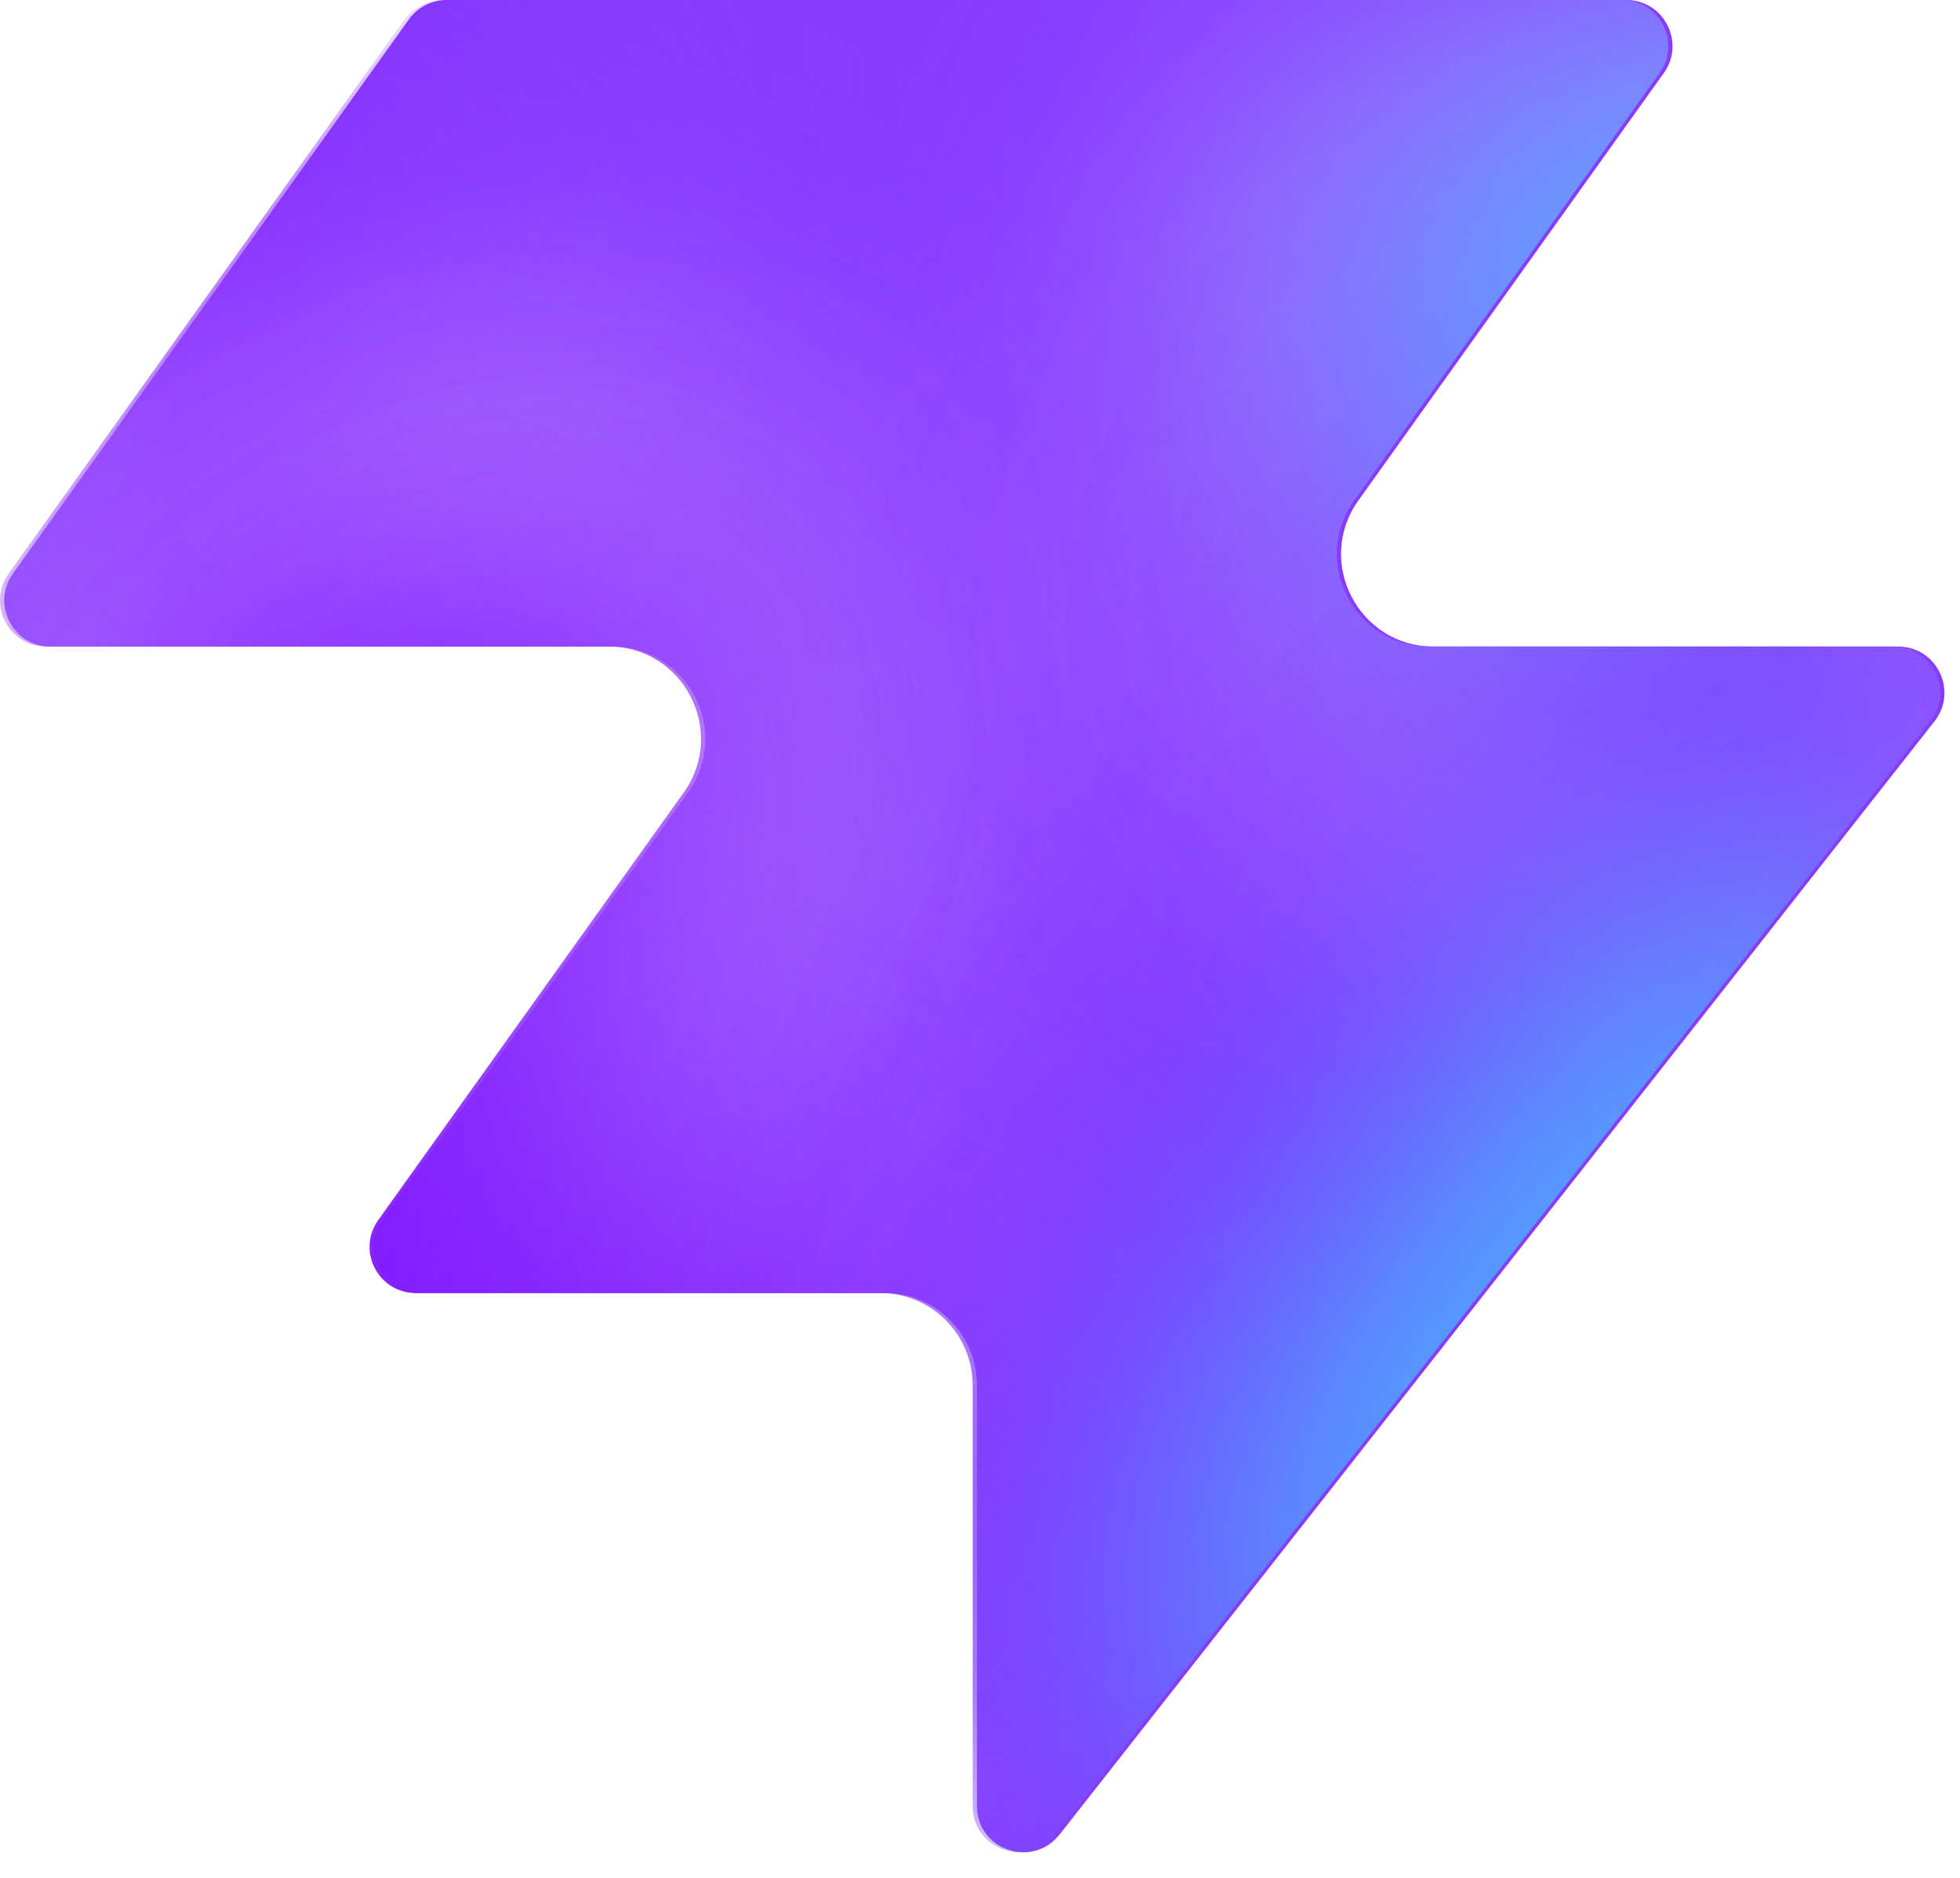
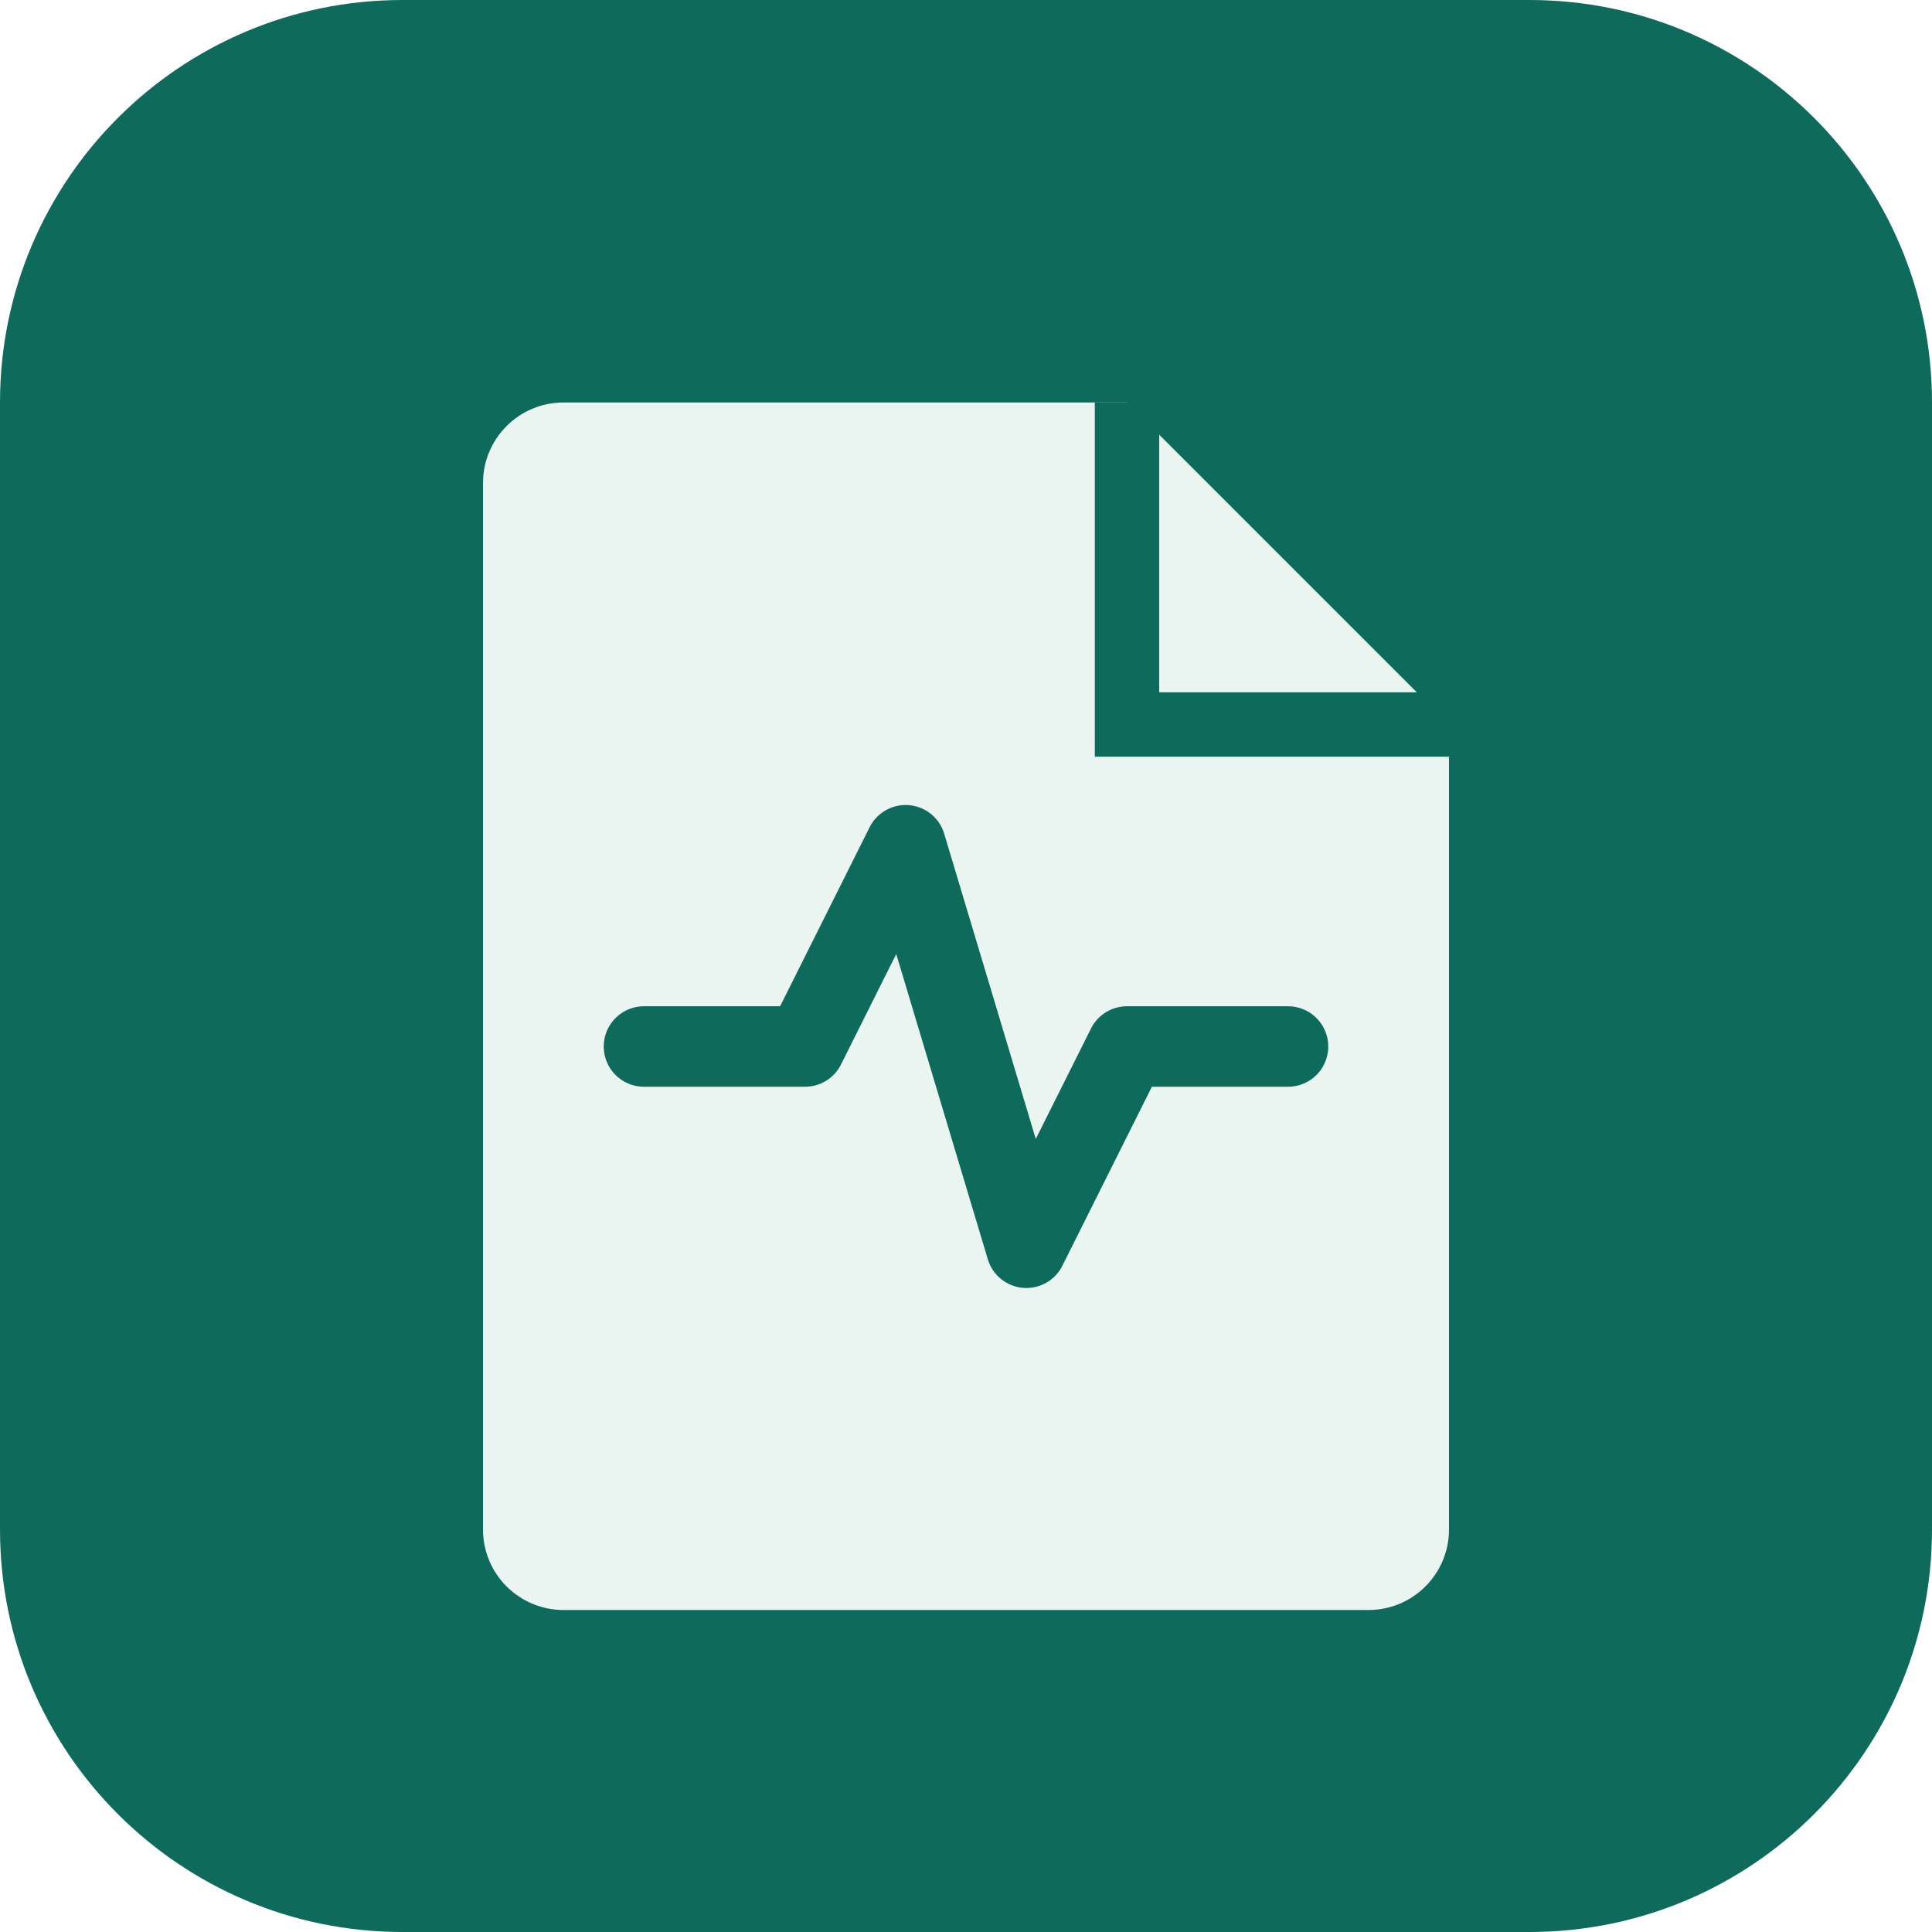
- <svg xmlns="http://www.w3.org/2000/svg" width="48" height="46" fill="none" viewBox="0 0 48 46">
-   <path fill="#863bff" d="M25.946 44.938c-.664.845-2.021.375-2.021-.698V33.937a2.26 2.26 0 0 0-2.262-2.262H10.287c-.92 0-1.456-1.04-.92-1.788l7.48-10.471c1.07-1.497 0-3.578-1.842-3.578H1.237c-.92 0-1.456-1.04-.92-1.788L10.013.474c.214-.297.556-.474.92-.474h28.894c.92 0 1.456 1.04.92 1.788l-7.48 10.471c-1.07 1.498 0 3.579 1.842 3.579h11.377c.943 0 1.473 1.088.89 1.83L25.947 44.94z" style="fill:#863bff;fill:color(display-p3 .525 .23 1);fill-opacity:1" />
-   <mask id="a" width="48" height="46" x="0" y="0" maskUnits="userSpaceOnUse" style="mask-type:alpha">
-     <path fill="#000" d="M25.842 44.938c-.664.844-2.021.375-2.021-.698V33.937a2.26 2.26 0 0 0-2.262-2.262H10.183c-.92 0-1.456-1.04-.92-1.788l7.48-10.471c1.07-1.498 0-3.579-1.842-3.579H1.133c-.92 0-1.456-1.04-.92-1.787L9.91.473c.214-.297.556-.474.92-.474h28.894c.92 0 1.456 1.04.92 1.788l-7.48 10.471c-1.07 1.498 0 3.578 1.842 3.578h11.377c.943 0 1.473 1.088.89 1.832L25.843 44.94z" style="fill:#000;fill-opacity:1" />
-   </mask>
-   <g mask="url(#a)">
-     <g filter="url(#b)">
-       <ellipse cx="5.508" cy="14.704" fill="#ede6ff" rx="5.508" ry="14.704" style="fill:#ede6ff;fill:color(display-p3 .927 .903 1);fill-opacity:1" transform="matrix(.00324 1 1 -.00324 -4.47 31.516)" />
-     </g>
-     <g filter="url(#c)">
-       <ellipse cx="10.399" cy="29.851" fill="#ede6ff" rx="10.399" ry="29.851" style="fill:#ede6ff;fill:color(display-p3 .927 .903 1);fill-opacity:1" transform="matrix(.00324 1 1 -.00324 -39.328 7.883)" />
-     </g>
-     <g filter="url(#d)">
-       <ellipse cx="5.508" cy="30.487" fill="#7e14ff" rx="5.508" ry="30.487" style="fill:#7e14ff;fill:color(display-p3 .492 .077 1);fill-opacity:1" transform="rotate(89.814 -25.913 -14.639)scale(1 -1)" />
-     </g>
-     <g filter="url(#e)">
-       <ellipse cx="5.508" cy="30.599" fill="#7e14ff" rx="5.508" ry="30.599" style="fill:#7e14ff;fill:color(display-p3 .492 .077 1);fill-opacity:1" transform="rotate(89.814 -32.644 -3.334)scale(1 -1)" />
-     </g>
-     <g filter="url(#f)">
-       <ellipse cx="5.508" cy="30.599" fill="#7e14ff" rx="5.508" ry="30.599" style="fill:#7e14ff;fill:color(display-p3 .492 .077 1);fill-opacity:1" transform="matrix(.00324 1 1 -.00324 -34.34 30.47)" />
-     </g>
-     <g filter="url(#g)">
-       <ellipse cx="14.072" cy="22.078" fill="#ede6ff" rx="14.072" ry="22.078" style="fill:#ede6ff;fill:color(display-p3 .927 .903 1);fill-opacity:1" transform="rotate(93.35 24.506 48.493)scale(-1 1)" />
-     </g>
-     <g filter="url(#h)">
-       <ellipse cx="3.47" cy="21.501" fill="#7e14ff" rx="3.47" ry="21.501" style="fill:#7e14ff;fill:color(display-p3 .492 .077 1);fill-opacity:1" transform="rotate(89.009 28.708 47.59)scale(-1 1)" />
-     </g>
-     <g filter="url(#i)">
-       <ellipse cx="3.47" cy="21.501" fill="#7e14ff" rx="3.47" ry="21.501" style="fill:#7e14ff;fill:color(display-p3 .492 .077 1);fill-opacity:1" transform="rotate(89.009 28.708 47.59)scale(-1 1)" />
-     </g>
-     <g filter="url(#j)">
-       <ellipse cx=".387" cy="8.972" fill="#7e14ff" rx="4.407" ry="29.108" style="fill:#7e14ff;fill:color(display-p3 .492 .077 1);fill-opacity:1" transform="rotate(39.51 .387 8.972)" />
-     </g>
-     <g filter="url(#k)">
-       <ellipse cx="47.523" cy="-6.092" fill="#7e14ff" rx="4.407" ry="29.108" style="fill:#7e14ff;fill:color(display-p3 .492 .077 1);fill-opacity:1" transform="rotate(37.892 47.523 -6.092)" />
-     </g>
-     <g filter="url(#l)">
-       <ellipse cx="41.412" cy="6.333" fill="#47bfff" rx="5.971" ry="9.665" style="fill:#47bfff;fill:color(display-p3 .28 .748 1);fill-opacity:1" transform="rotate(37.892 41.412 6.333)" />
-     </g>
-     <g filter="url(#m)">
-       <ellipse cx="-1.879" cy="38.332" fill="#7e14ff" rx="4.407" ry="29.108" style="fill:#7e14ff;fill:color(display-p3 .492 .077 1);fill-opacity:1" transform="rotate(37.892 -1.88 38.332)" />
-     </g>
-     <g filter="url(#n)">
-       <ellipse cx="-1.879" cy="38.332" fill="#7e14ff" rx="4.407" ry="29.108" style="fill:#7e14ff;fill:color(display-p3 .492 .077 1);fill-opacity:1" transform="rotate(37.892 -1.88 38.332)" />
-     </g>
-     <g filter="url(#o)">
-       <ellipse cx="35.651" cy="29.907" fill="#7e14ff" rx="4.407" ry="29.108" style="fill:#7e14ff;fill:color(display-p3 .492 .077 1);fill-opacity:1" transform="rotate(37.892 35.651 29.907)" />
-     </g>
-     <g filter="url(#p)">
-       <ellipse cx="38.418" cy="32.4" fill="#47bfff" rx="5.971" ry="15.297" style="fill:#47bfff;fill:color(display-p3 .28 .748 1);fill-opacity:1" transform="rotate(37.892 38.418 32.4)" />
-     </g>
-   </g>
-   <defs>
-     <filter id="b" width="60.045" height="41.654" x="-19.77" y="16.149" color-interpolation-filters="sRGB" filterUnits="userSpaceOnUse">
-       <feFlood flood-opacity="0" result="BackgroundImageFix" />
-       <feBlend in="SourceGraphic" in2="BackgroundImageFix" result="shape" />
-       <feGaussianBlur result="effect1_foregroundBlur_2002_17158" stdDeviation="7.659" />
-     </filter>
-     <filter id="c" width="90.34" height="51.437" x="-54.613" y="-7.533" color-interpolation-filters="sRGB" filterUnits="userSpaceOnUse">
-       <feFlood flood-opacity="0" result="BackgroundImageFix" />
-       <feBlend in="SourceGraphic" in2="BackgroundImageFix" result="shape" />
-       <feGaussianBlur result="effect1_foregroundBlur_2002_17158" stdDeviation="7.659" />
-     </filter>
-     <filter id="d" width="79.355" height="29.4" x="-49.64" y="2.03" color-interpolation-filters="sRGB" filterUnits="userSpaceOnUse">
-       <feFlood flood-opacity="0" result="BackgroundImageFix" />
-       <feBlend in="SourceGraphic" in2="BackgroundImageFix" result="shape" />
-       <feGaussianBlur result="effect1_foregroundBlur_2002_17158" stdDeviation="4.596" />
-     </filter>
-     <filter id="e" width="79.579" height="29.4" x="-45.045" y="20.029" color-interpolation-filters="sRGB" filterUnits="userSpaceOnUse">
-       <feFlood flood-opacity="0" result="BackgroundImageFix" />
-       <feBlend in="SourceGraphic" in2="BackgroundImageFix" result="shape" />
-       <feGaussianBlur result="effect1_foregroundBlur_2002_17158" stdDeviation="4.596" />
-     </filter>
-     <filter id="f" width="79.579" height="29.4" x="-43.513" y="21.178" color-interpolation-filters="sRGB" filterUnits="userSpaceOnUse">
-       <feFlood flood-opacity="0" result="BackgroundImageFix" />
-       <feBlend in="SourceGraphic" in2="BackgroundImageFix" result="shape" />
-       <feGaussianBlur result="effect1_foregroundBlur_2002_17158" stdDeviation="4.596" />
-     </filter>
-     <filter id="g" width="74.749" height="58.852" x="15.756" y="-17.901" color-interpolation-filters="sRGB" filterUnits="userSpaceOnUse">
-       <feFlood flood-opacity="0" result="BackgroundImageFix" />
-       <feBlend in="SourceGraphic" in2="BackgroundImageFix" result="shape" />
-       <feGaussianBlur result="effect1_foregroundBlur_2002_17158" stdDeviation="7.659" />
-     </filter>
-     <filter id="h" width="61.377" height="25.362" x="23.548" y="2.284" color-interpolation-filters="sRGB" filterUnits="userSpaceOnUse">
-       <feFlood flood-opacity="0" result="BackgroundImageFix" />
-       <feBlend in="SourceGraphic" in2="BackgroundImageFix" result="shape" />
-       <feGaussianBlur result="effect1_foregroundBlur_2002_17158" stdDeviation="4.596" />
-     </filter>
-     <filter id="i" width="61.377" height="25.362" x="23.548" y="2.284" color-interpolation-filters="sRGB" filterUnits="userSpaceOnUse">
-       <feFlood flood-opacity="0" result="BackgroundImageFix" />
-       <feBlend in="SourceGraphic" in2="BackgroundImageFix" result="shape" />
-       <feGaussianBlur result="effect1_foregroundBlur_2002_17158" stdDeviation="4.596" />
-     </filter>
-     <filter id="j" width="56.045" height="63.649" x="-27.636" y="-22.853" color-interpolation-filters="sRGB" filterUnits="userSpaceOnUse">
-       <feFlood flood-opacity="0" result="BackgroundImageFix" />
-       <feBlend in="SourceGraphic" in2="BackgroundImageFix" result="shape" />
-       <feGaussianBlur result="effect1_foregroundBlur_2002_17158" stdDeviation="4.596" />
-     </filter>
-     <filter id="k" width="54.814" height="64.646" x="20.116" y="-38.415" color-interpolation-filters="sRGB" filterUnits="userSpaceOnUse">
-       <feFlood flood-opacity="0" result="BackgroundImageFix" />
-       <feBlend in="SourceGraphic" in2="BackgroundImageFix" result="shape" />
-       <feGaussianBlur result="effect1_foregroundBlur_2002_17158" stdDeviation="4.596" />
-     </filter>
-     <filter id="l" width="33.541" height="35.313" x="24.641" y="-11.323" color-interpolation-filters="sRGB" filterUnits="userSpaceOnUse">
-       <feFlood flood-opacity="0" result="BackgroundImageFix" />
-       <feBlend in="SourceGraphic" in2="BackgroundImageFix" result="shape" />
-       <feGaussianBlur result="effect1_foregroundBlur_2002_17158" stdDeviation="4.596" />
-     </filter>
-     <filter id="m" width="54.814" height="64.646" x="-29.286" y="6.009" color-interpolation-filters="sRGB" filterUnits="userSpaceOnUse">
-       <feFlood flood-opacity="0" result="BackgroundImageFix" />
-       <feBlend in="SourceGraphic" in2="BackgroundImageFix" result="shape" />
-       <feGaussianBlur result="effect1_foregroundBlur_2002_17158" stdDeviation="4.596" />
-     </filter>
-     <filter id="n" width="54.814" height="64.646" x="-29.286" y="6.009" color-interpolation-filters="sRGB" filterUnits="userSpaceOnUse">
-       <feFlood flood-opacity="0" result="BackgroundImageFix" />
-       <feBlend in="SourceGraphic" in2="BackgroundImageFix" result="shape" />
-       <feGaussianBlur result="effect1_foregroundBlur_2002_17158" stdDeviation="4.596" />
-     </filter>
-     <filter id="o" width="54.814" height="64.646" x="8.244" y="-2.416" color-interpolation-filters="sRGB" filterUnits="userSpaceOnUse">
-       <feFlood flood-opacity="0" result="BackgroundImageFix" />
-       <feBlend in="SourceGraphic" in2="BackgroundImageFix" result="shape" />
-       <feGaussianBlur result="effect1_foregroundBlur_2002_17158" stdDeviation="4.596" />
-     </filter>
-     <filter id="p" width="39.409" height="43.623" x="18.713" y="10.588" color-interpolation-filters="sRGB" filterUnits="userSpaceOnUse">
-       <feFlood flood-opacity="0" result="BackgroundImageFix" />
-       <feBlend in="SourceGraphic" in2="BackgroundImageFix" result="shape" />
-       <feGaussianBlur result="effect1_foregroundBlur_2002_17158" stdDeviation="4.596" />
-     </filter>
-   </defs>
+ <svg xmlns="http://www.w3.org/2000/svg" viewBox="0 0 48 48">
+   <rect width="48" height="48" rx="10" fill="#0E6B5C" />
+   <path d="M14 10h14l8 8v20a2 2 0 0 1-2 2H14a2 2 0 0 1-2-2V12a2 2 0 0 1 2-2Z" fill="#EAF4F1" />
+   <path d="M28 10v8h8" fill="none" stroke="#0E6B5C" stroke-width="1.6" />
+   <path d="M16 26h4l2.5-5 3 10 2.5-5H32" fill="none" stroke="#0E6B5C" stroke-width="2" stroke-linecap="round" stroke-linejoin="round" />
</svg>
